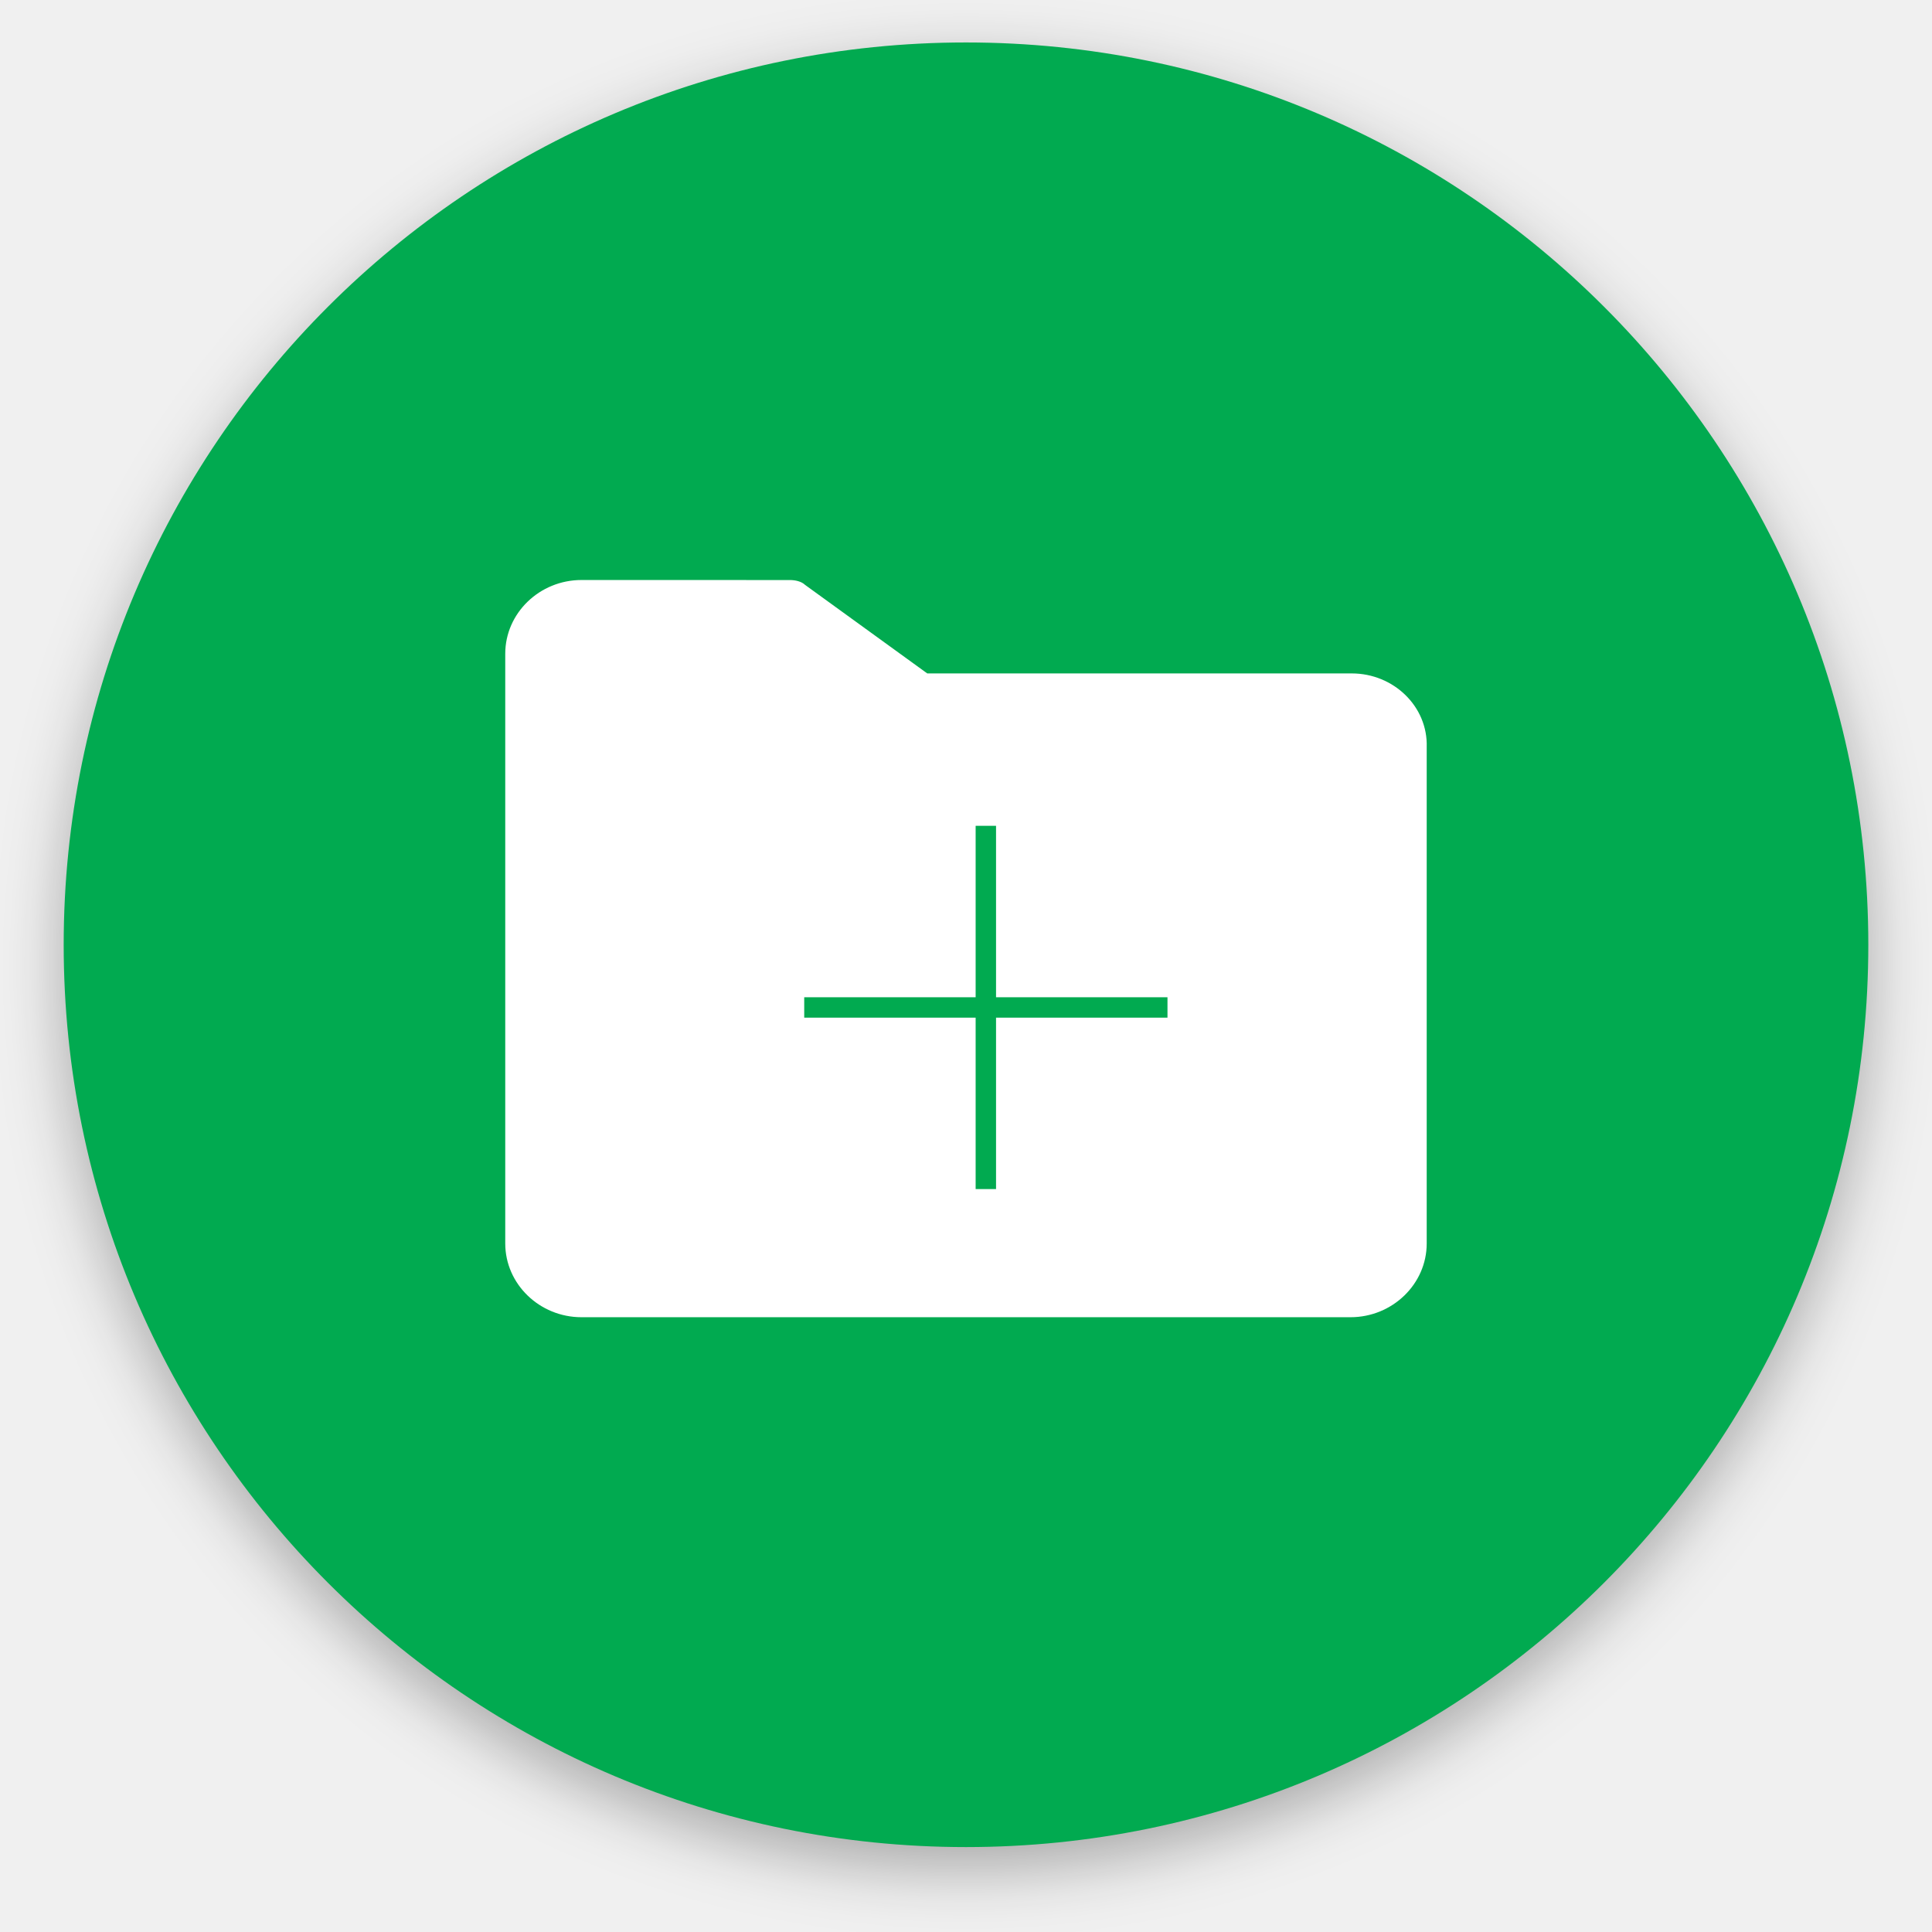
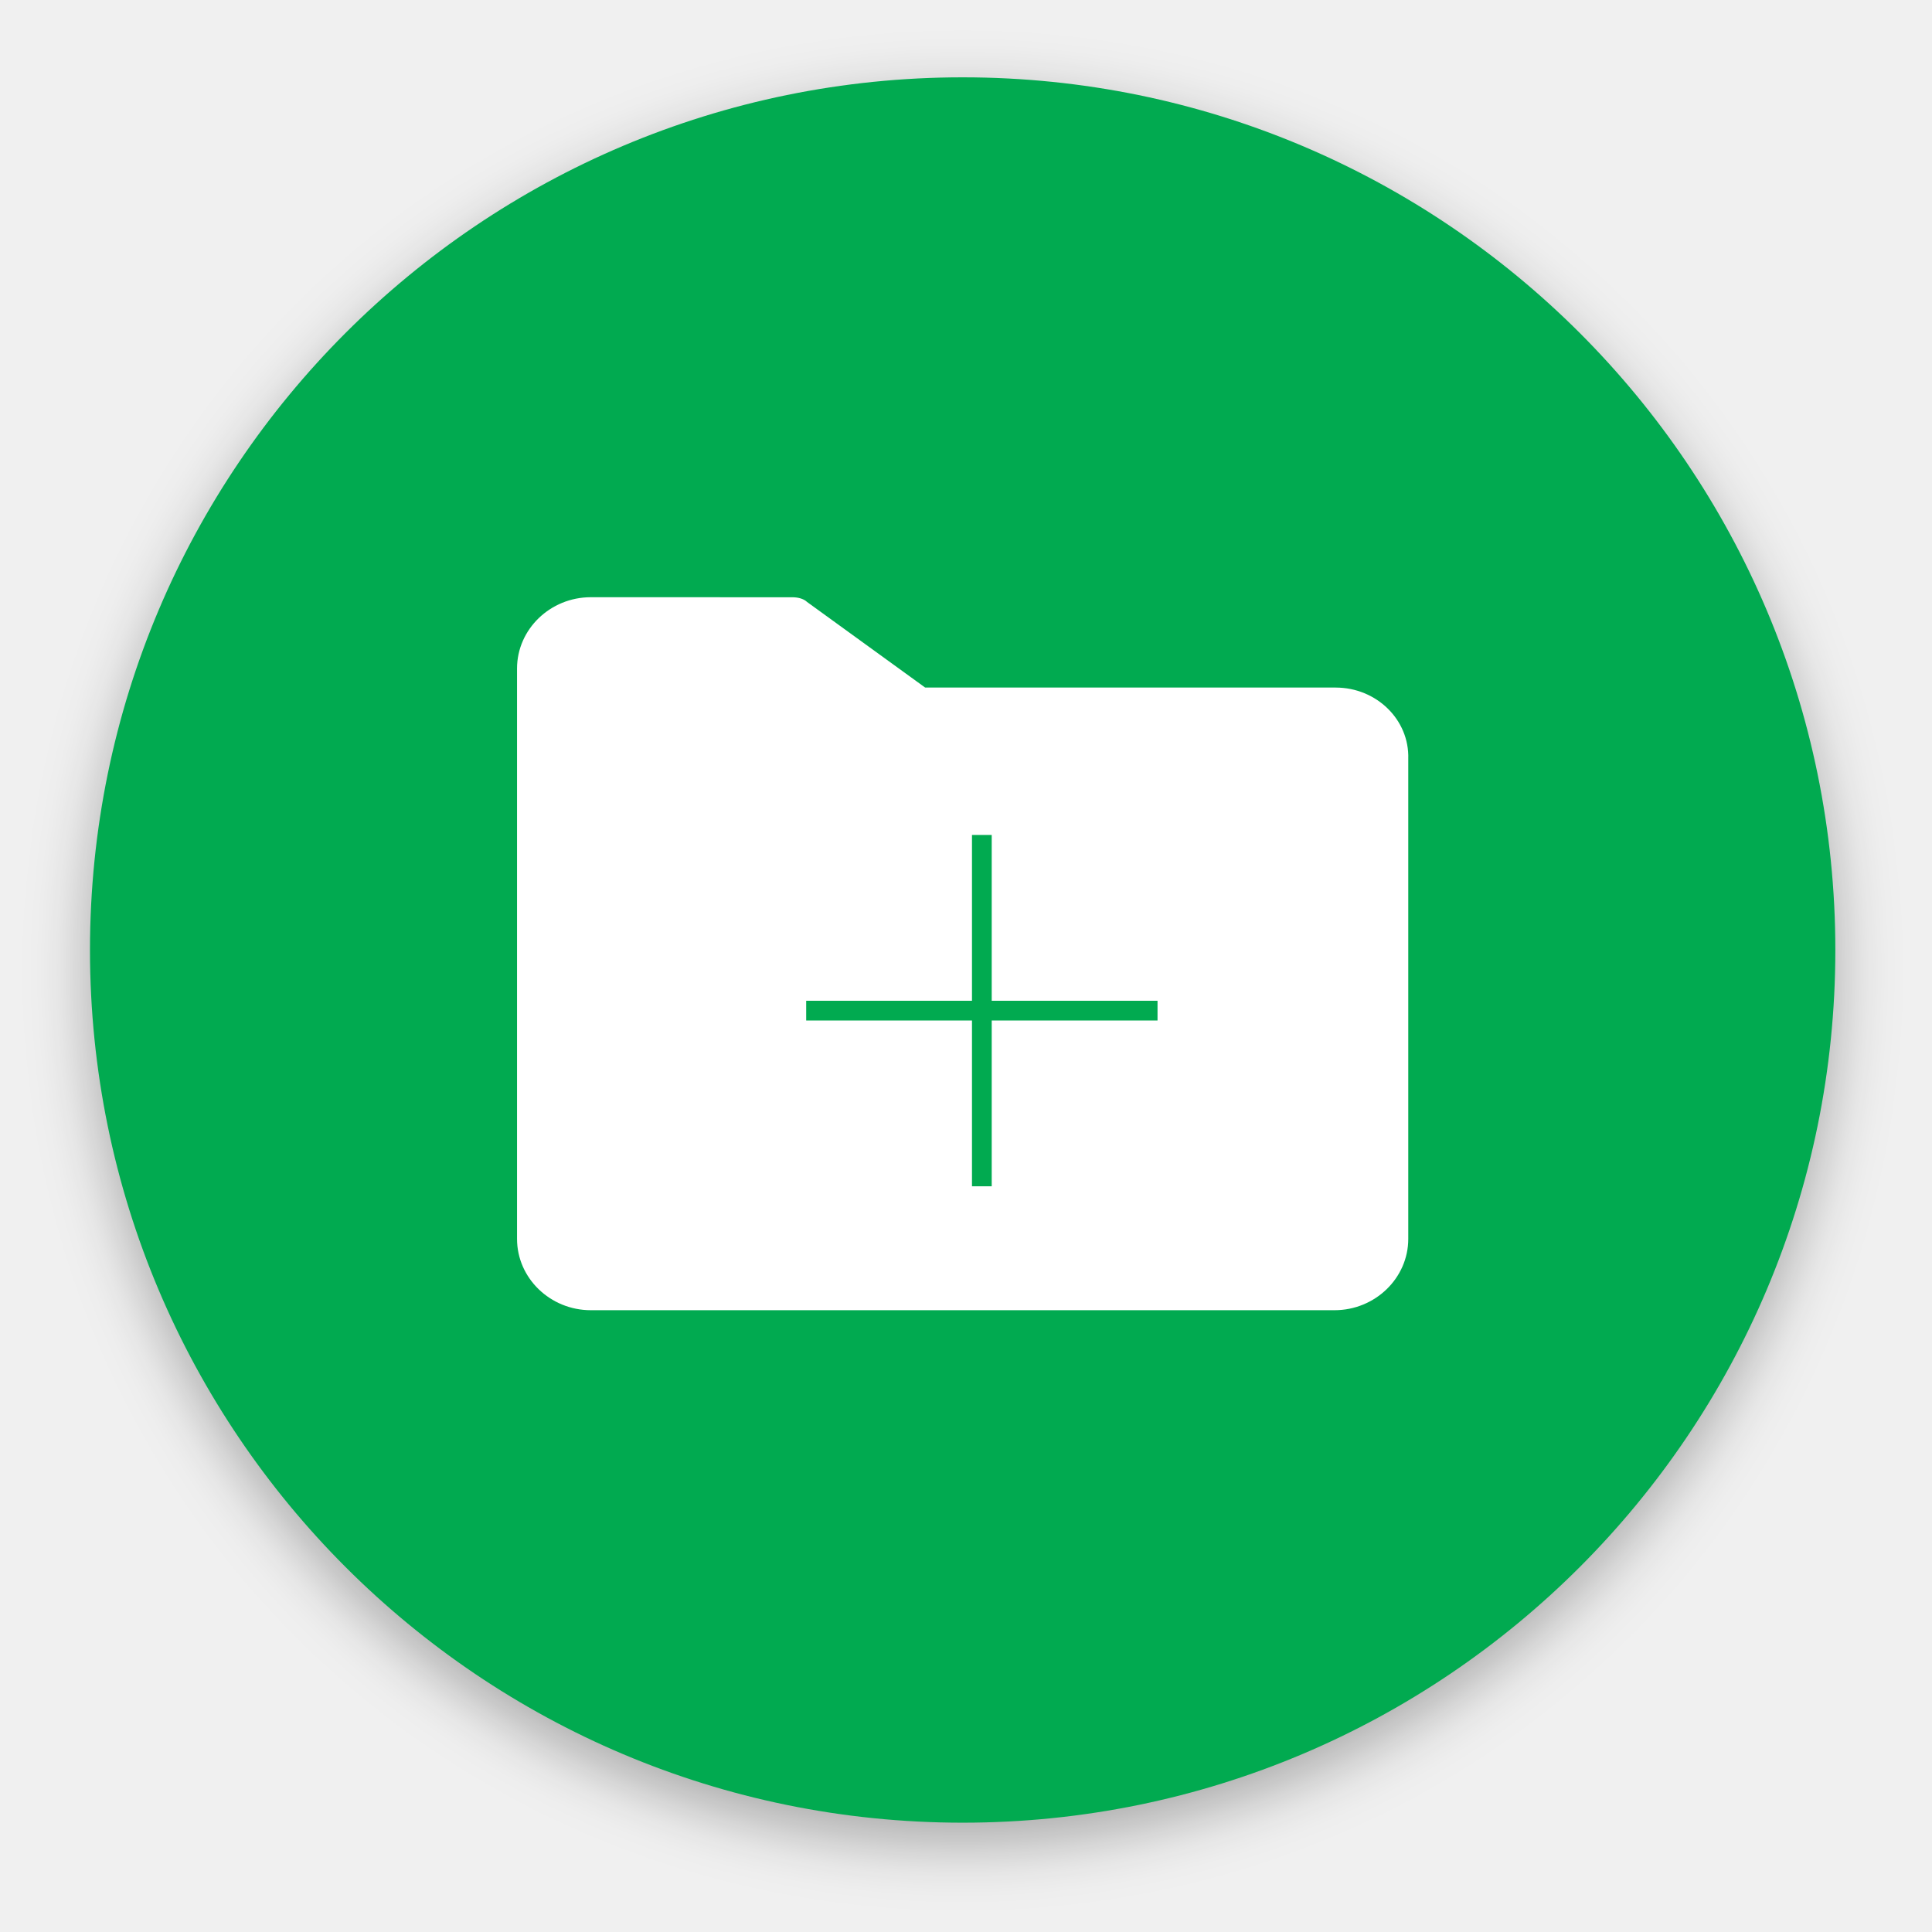
- <svg xmlns="http://www.w3.org/2000/svg" xmlns:xlink="http://www.w3.org/1999/xlink" width="91px" height="91px" viewBox="0 0 91 91" version="1.1">
+ <svg xmlns="http://www.w3.org/2000/svg" xmlns:xlink="http://www.w3.org/1999/xlink" height="24" viewBox="0 0 24 24" width="24">
  <defs>
-     <circle id="path-1" cx="42.5" cy="42.5" r="42.5" />
-     <filter x="-5.9%" y="-4.7%" width="111.8%" height="111.8%" filterUnits="objectBoundingBox" id="filter-2">
+     <circle id="a" cx="42.5" cy="42.5" r="42.5" />
+     <filter id="b" height="1.118" width="1.118" x="-.059" y="-.047">
      <feOffset dx="0" dy="1" in="SourceAlpha" result="shadowOffsetOuter1" />
-       <feGaussianBlur stdDeviation="1.5" in="shadowOffsetOuter1" result="shadowBlurOuter1" />
-       <feColorMatrix values="0 0 0 0 0   0 0 0 0 0   0 0 0 0 0  0 0 0 0.3 0" type="matrix" in="shadowBlurOuter1" />
+       <feGaussianBlur in="shadowOffsetOuter1" result="shadowBlurOuter1" stdDeviation="1.5" />
+       <feColorMatrix in="shadowBlurOuter1" type="matrix" values="0 0 0 0 0   0 0 0 0 0   0 0 0 0 0  0 0 0 0.3 0" />
    </filter>
  </defs>
-   <g id="Wireframes---Desktop" stroke="none" stroke-width="1" fill="none" fill-rule="evenodd">
-     <g id="Dash---My-Vault---My-Files" transform="translate(-1108, -802)">
-       <g id="Add-Folder/Document-Button" transform="translate(1111, 804)">
-         <g id="Oval-4">
-           <use fill="black" fill-opacity="1" filter="url(#filter-2)" xlink:href="#path-1" />
-           <use fill="#01AA50" fill-rule="evenodd" xlink:href="#path-1" />
-         </g>
-         <path d="M60.669,29.718 L40.673,29.718 L34.924,25.552 C34.744,25.378 34.445,25.321 34.207,25.321 L24.39,25.319 C22.414,25.319 20.798,26.881 20.798,28.791 L20.798,56.57 C20.798,58.48 22.414,60.043 24.39,60.043 L60.609,60.043 C62.585,60.043 64.2,58.48 64.2,56.57 L64.2,33.191 C64.261,31.281 62.645,29.719 60.669,29.719 L60.669,29.718 Z" id="Page-1" fill="#FFFFFF" />
-         <polygon id="Fill-2" fill="#01AA50" points="42.954 54.007 43.915 54.007 43.915 45.933 51.99 45.933 51.99 44.972 43.915 44.972 43.915 36.897 42.954 36.897 42.954 44.972 34.88 44.972 34.88 45.933 42.954 45.933" />
-       </g>
-     </g>
+   <g fill="none" fill-rule="evenodd" transform="matrix(.2550751 0 0 .2550751 1.11781 .9606312)">
+     <use fill="#000" filter="url(#b)" height="100%" width="100%" xlink:href="#a" />
+     <use fill="#01aa50" fill-rule="evenodd" height="100%" width="100%" xlink:href="#a" />
+     <path d="m60.669 29.718h-19.996l-5.748-4.166c-.18-.174-.479-.231-.718-.231l-9.817-.002c-1.976 0-3.592 1.562-3.592 3.472v27.779c0 1.91 1.616 3.472 3.592 3.472h36.219c1.976 0 3.592-1.562 3.592-3.472v-23.379c.061-1.91-1.555-3.472-3.531-3.472z" fill="#fff" />
+     <path d="m42.954 44.972h-8.074v.961h8.074v8.074h.961v-8.074h8.075v-.961h-8.075v-8.075h-.961z" fill="#01aa50" />
  </g>
</svg>
